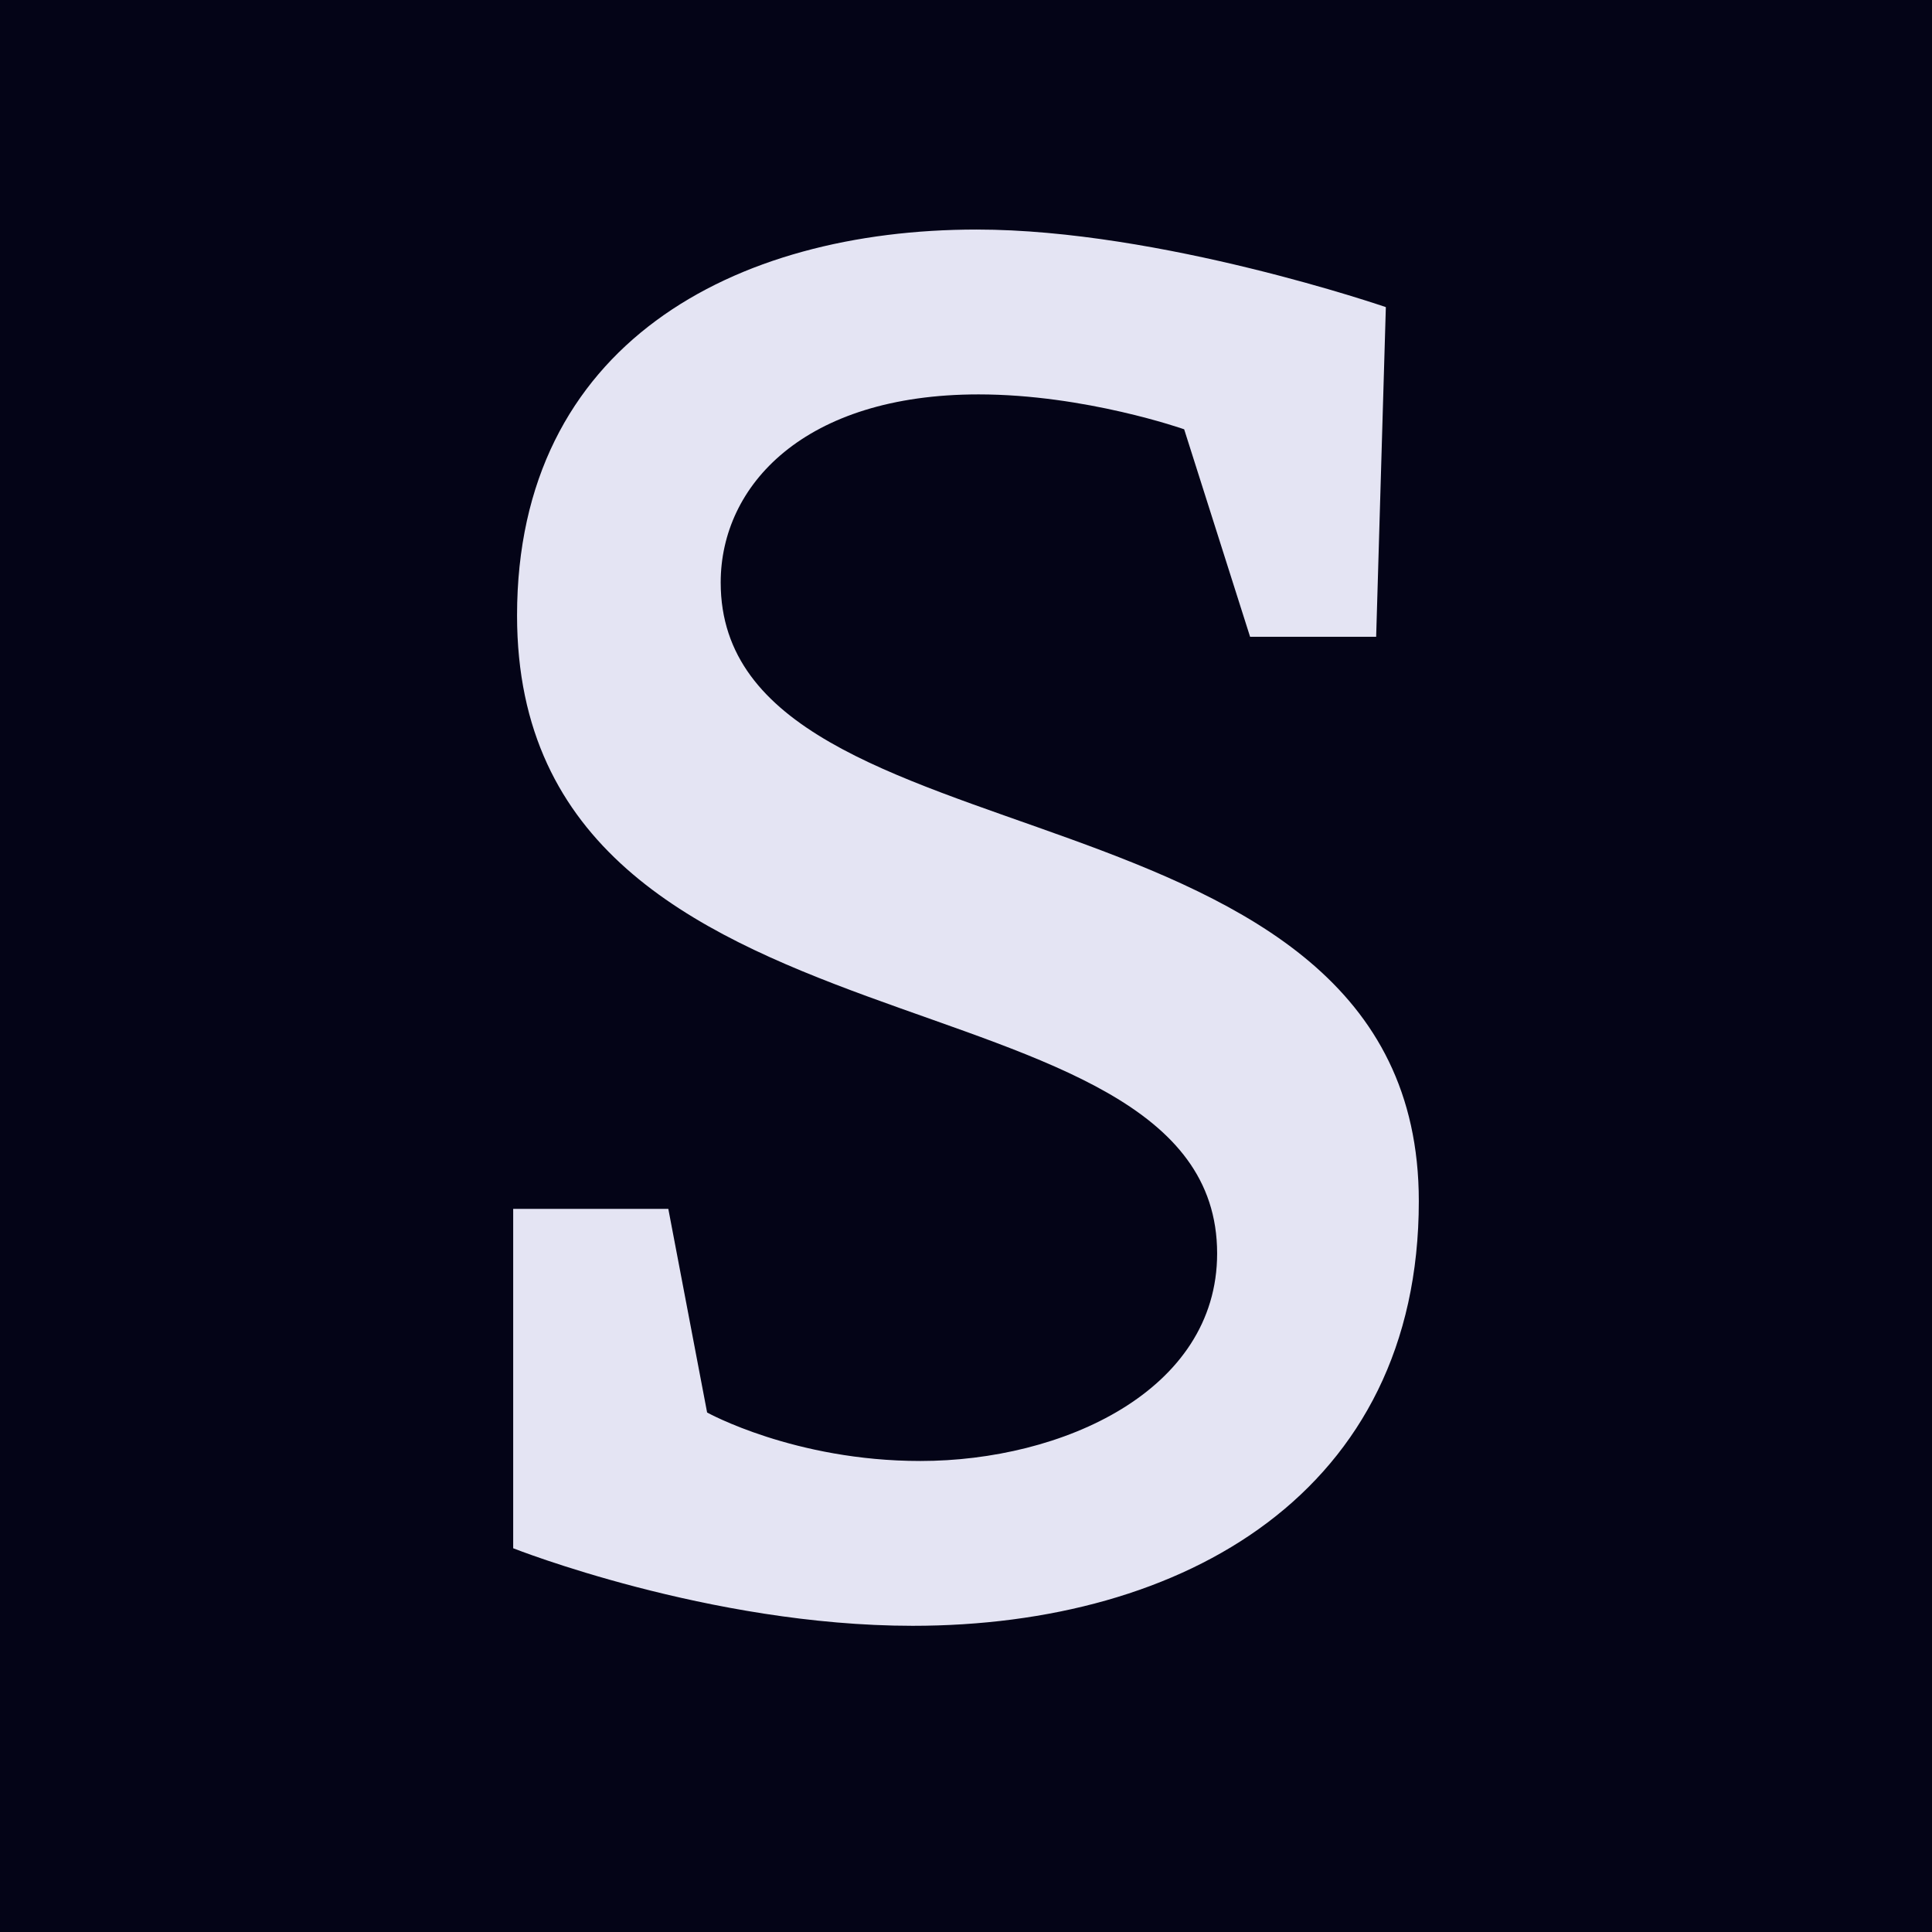
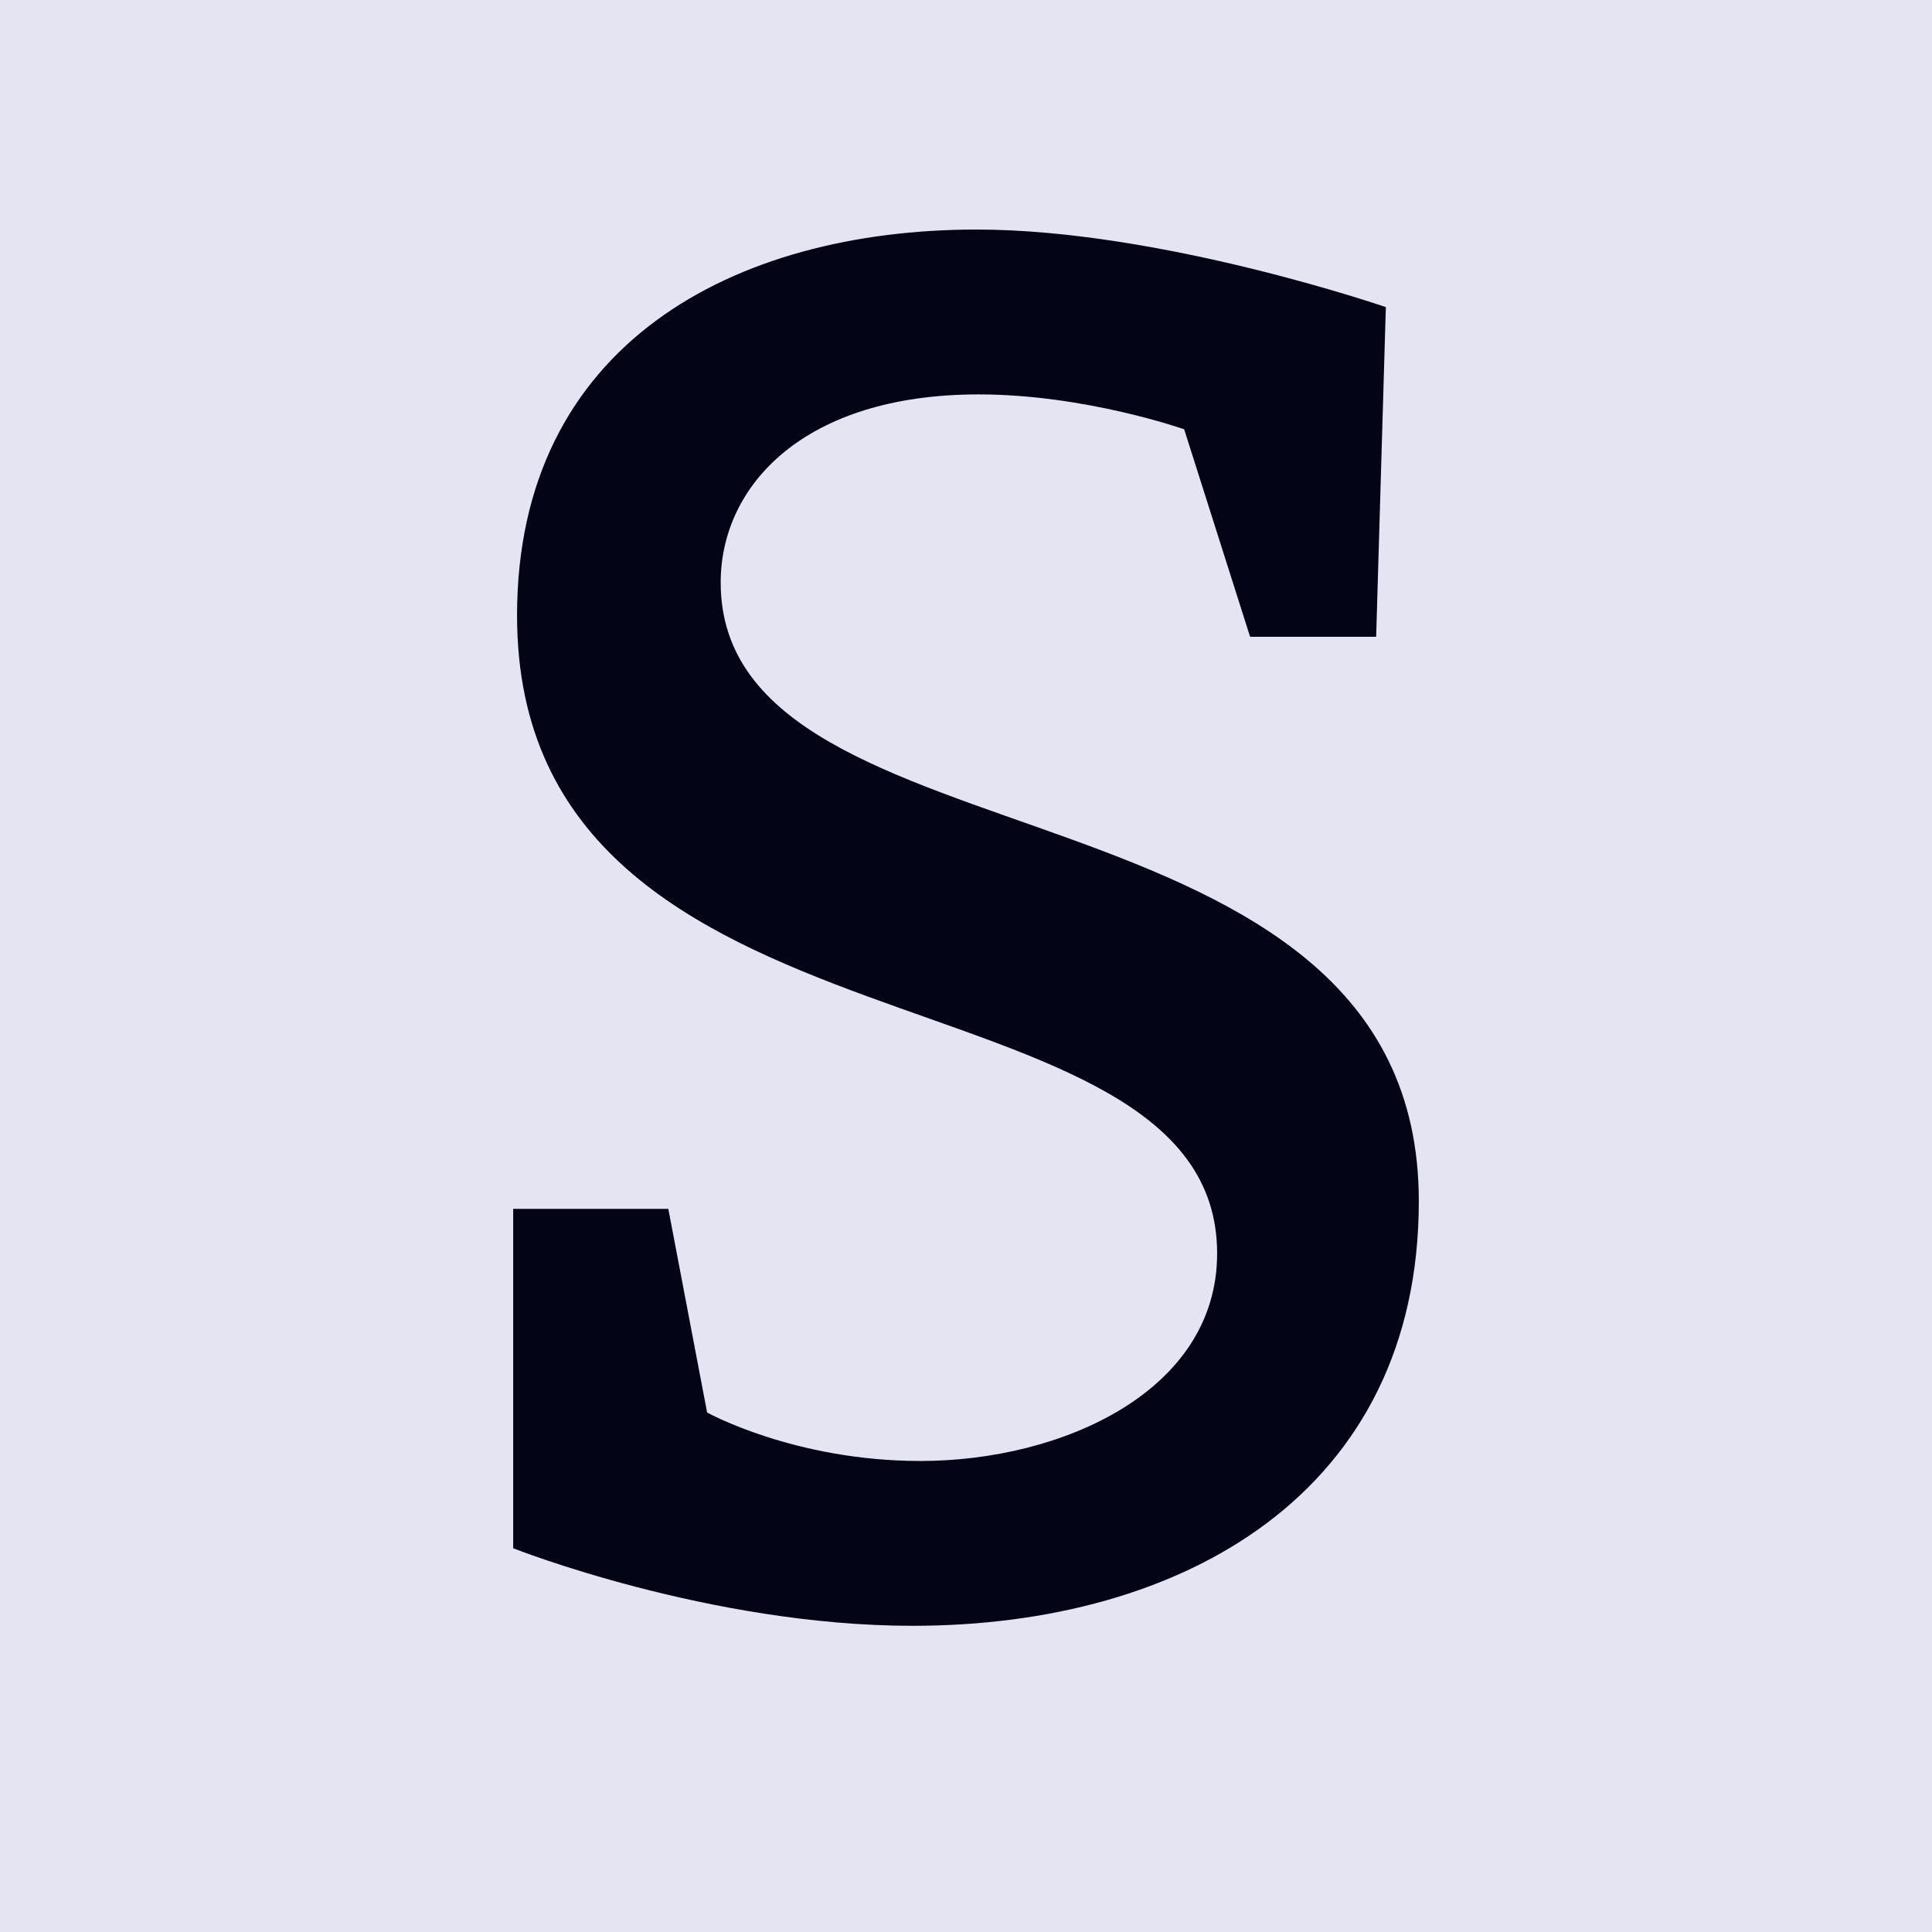
<svg xmlns="http://www.w3.org/2000/svg" width="100%" height="100%" viewBox="0 0 64 64" version="1.1" xml:space="preserve" style="fill-rule:evenodd;clip-rule:evenodd;stroke-linejoin:round;stroke-miterlimit:2;">
  <rect id="Fond" x="0" y="0" width="64" height="64" />
  <path id="Logo" d="M22.139,40.046l-5.139,-0l0,11.242c0,-0 6.488,2.569 13.233,2.569c8.994,0 16.767,-4.432 16.767,-14.068c0,-14.454 -23.126,-10.728 -23.126,-20.493c-0,-3.212 2.762,-6.231 8.544,-6.231c3.533,-0 6.809,1.156 6.809,1.156l2.184,6.874l4.176,-0l0.321,-10.921c-0,0 -7.452,-2.57 -13.555,-2.57c-8.03,0 -15.225,3.791 -15.225,12.784c0,15.354 23.191,11.242 23.191,21.135c0,4.561 -5.139,6.874 -9.829,6.874c-4.175,-0 -7.066,-1.606 -7.066,-1.606l-1.285,-6.745Z" style="fill-rule:nonzero;" />
  <style>
    #Fond {
+       fill: #E4E4F3;
+     }
+     #Logo {
      fill: #040417;
    }
-     #Logo {
-       fill: #E4E4F3;
-     }
-     @media (prefers-color-scheme: light) {
+     @media (prefers-color-scheme: dark) {
      #Fond {
-         fill: #E4E4F3;
+         fill: #171717;
      }
      #Logo {
-         fill: #040417;
+         fill: #ffffff;
      }
    }
  </style>
</svg>
